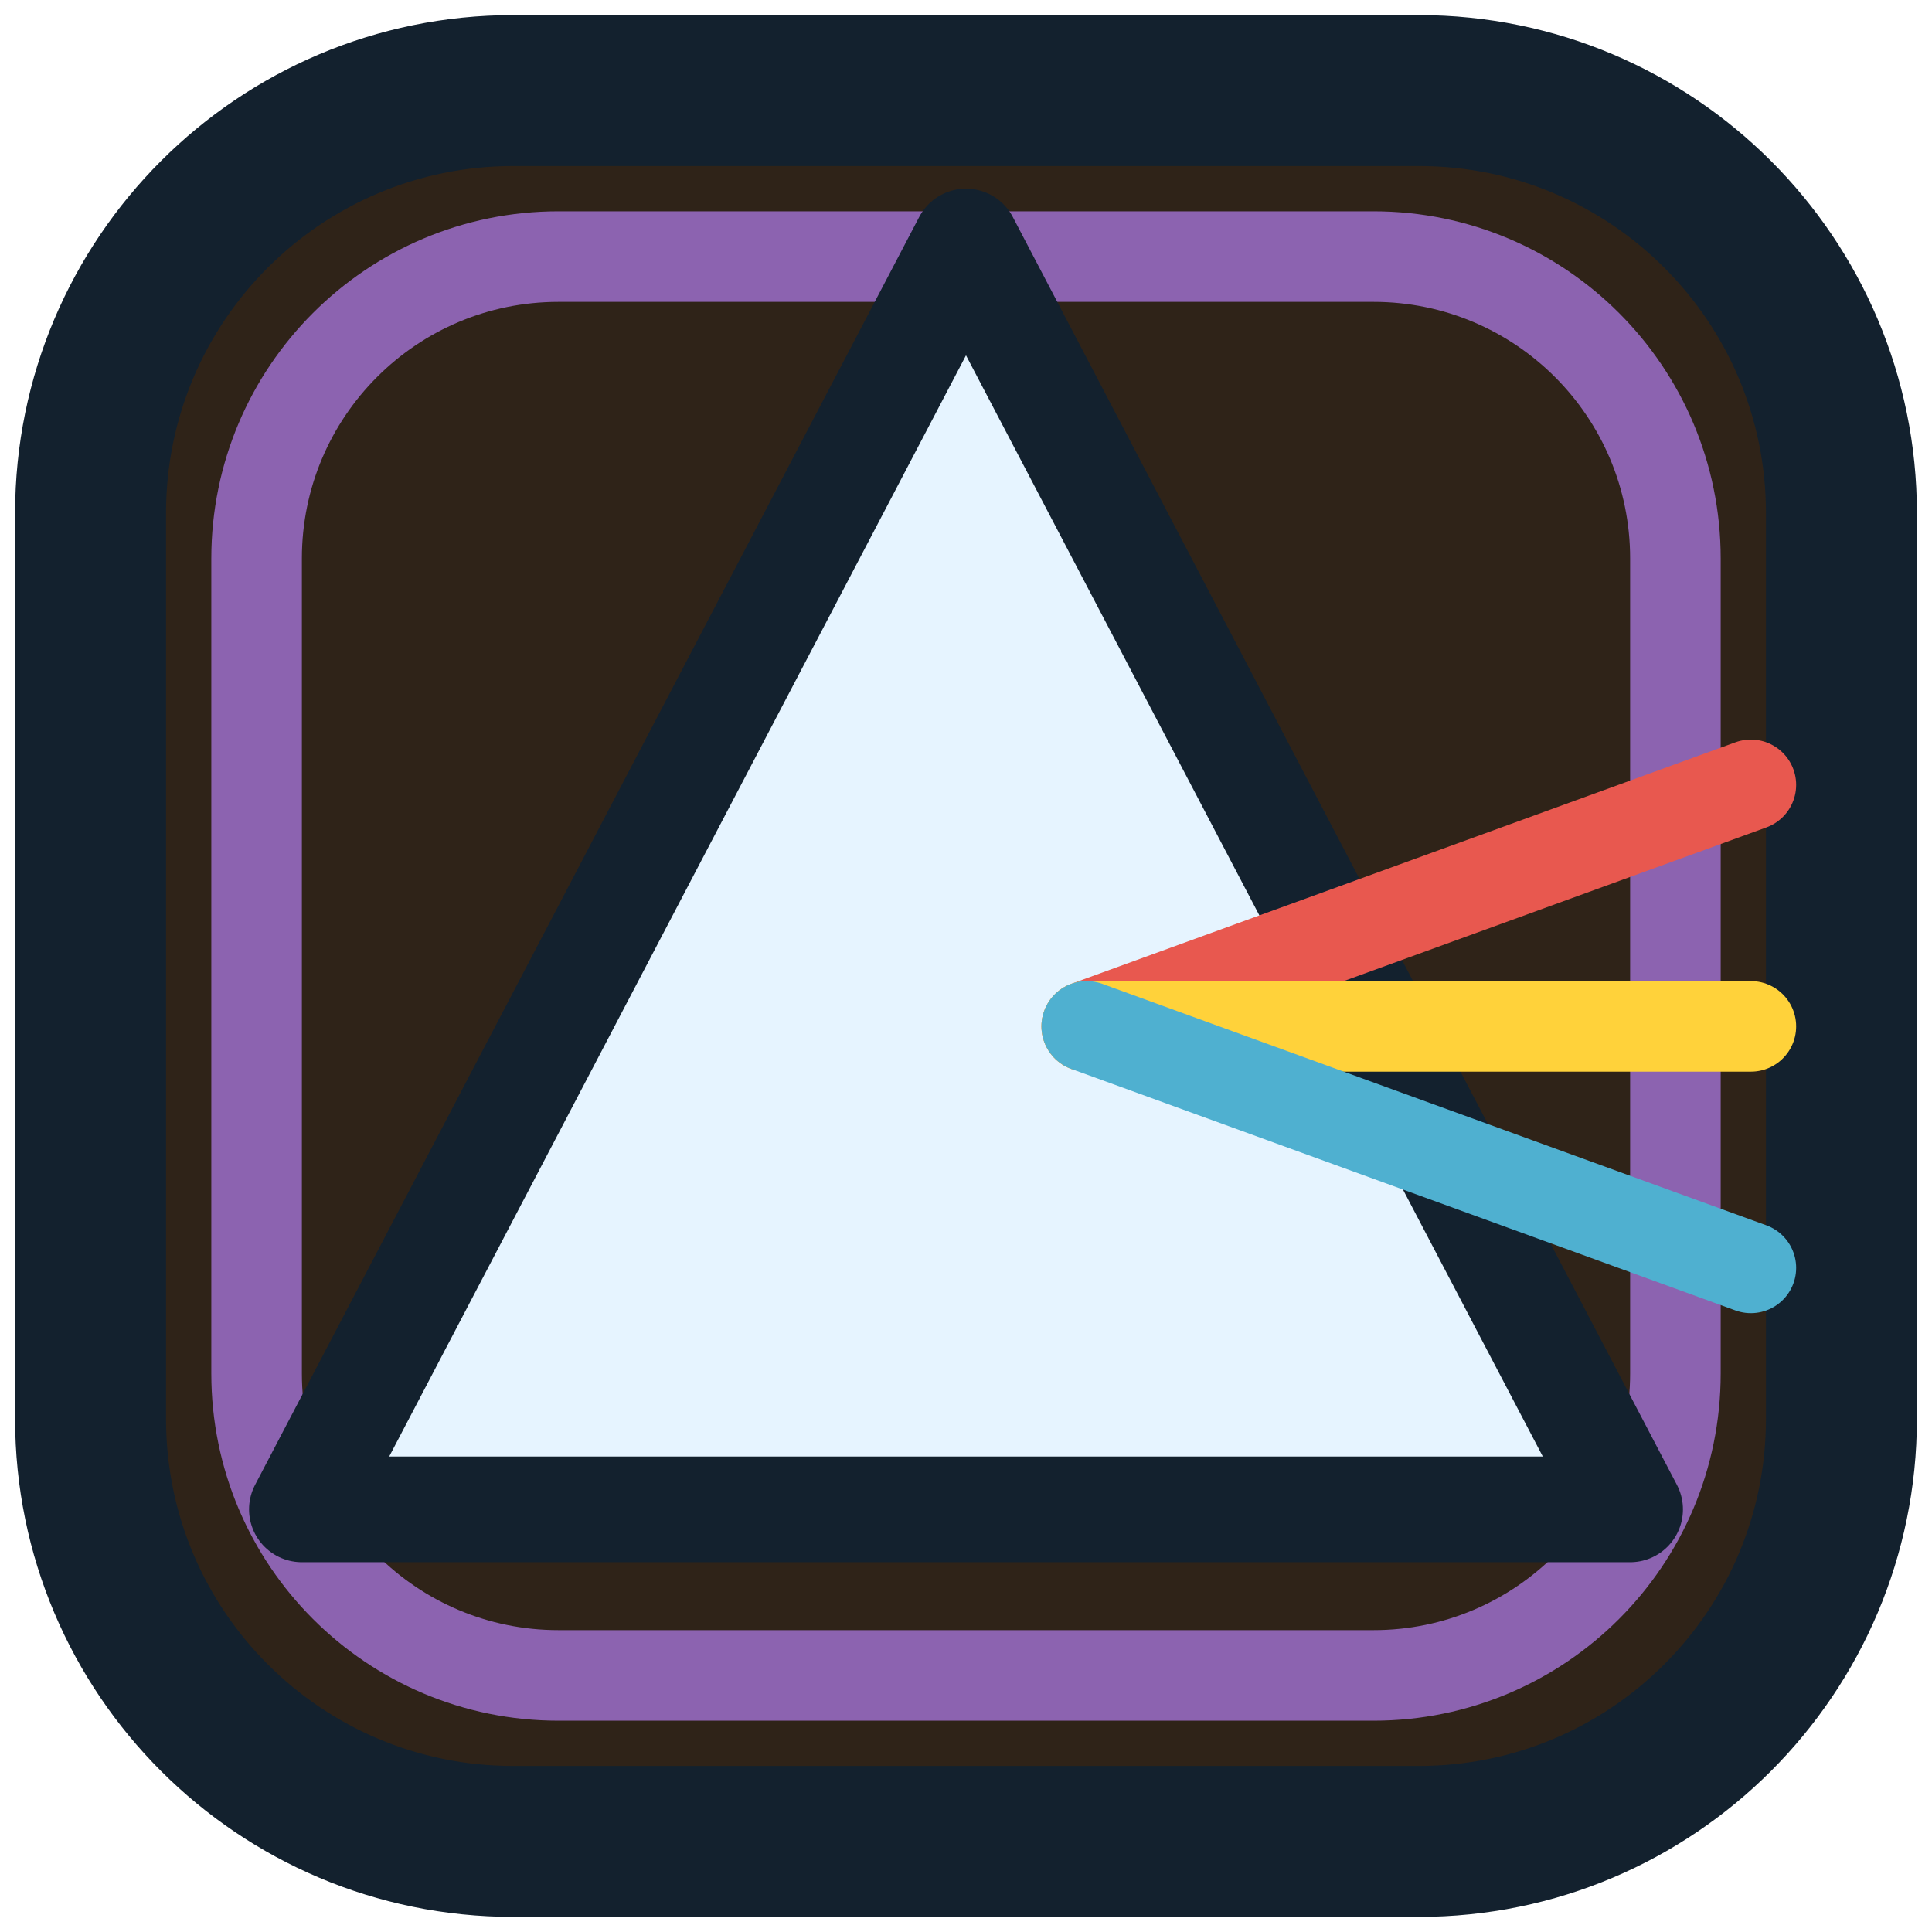
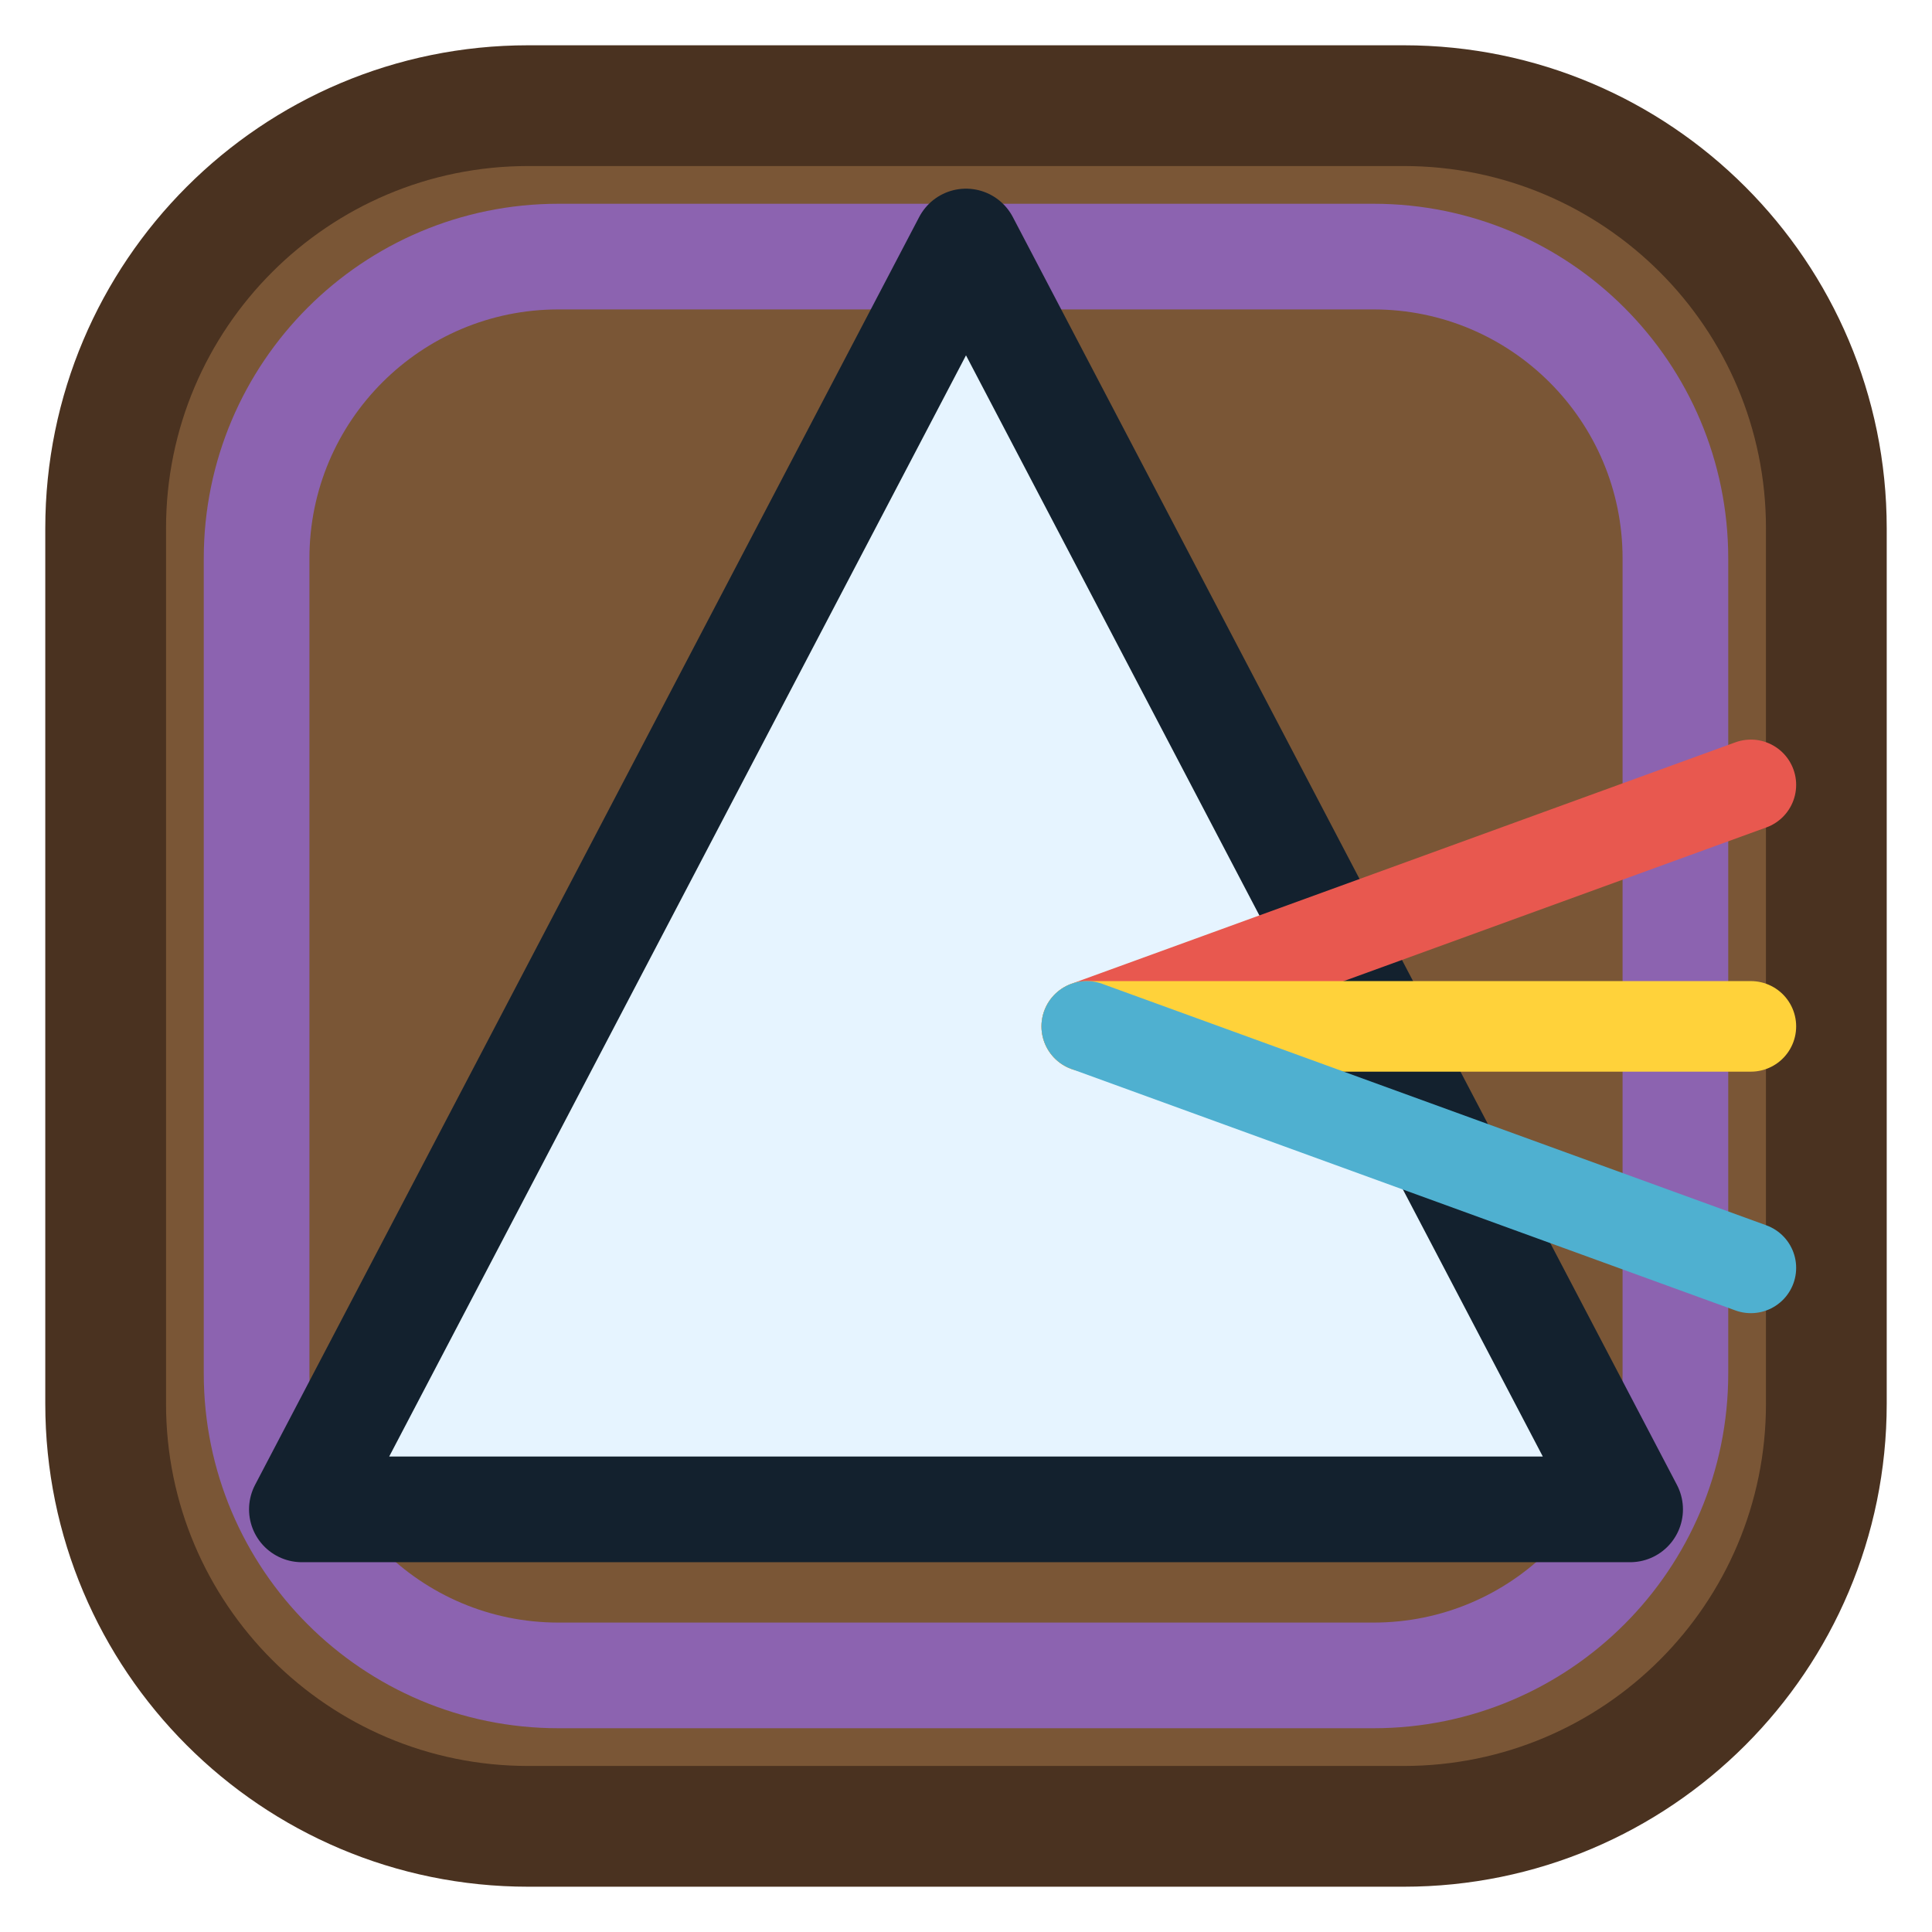
<svg xmlns="http://www.w3.org/2000/svg" viewBox="0 0 64 64" width="64" height="64">
-   <rect x="3" y="3" width="58" height="58" rx="14" fill="#2f2318" stroke="#13212e" stroke-width="5" />
-   <rect x="8.5" y="8.5" width="47" height="47" rx="10" fill="none" stroke="#8c63b0" stroke-width="3" />
+   <rect x="3.5" y="3.5" width="57" height="57" rx="14" fill="#7a5636" stroke="#4a3220" stroke-width="4" />
+   <rect x="8.5" y="8.5" width="47" height="47" rx="10" fill="none" stroke="#8c63b0" stroke-width="3.5" />
  <g fill="#e6f4ff" stroke="#13212e" stroke-width="3.5" stroke-linejoin="round" stroke-linecap="round">
    <path d="M32 8 L54 50 H10 Z" />
  </g>
  <path d="M36 34 L58 26" stroke="#e8584f" stroke-width="3" stroke-linecap="round" />
  <path d="M36 34 L58 34" stroke="#ffd23a" stroke-width="3" stroke-linecap="round" />
  <path d="M36 34 L58 42" stroke="#4fb0d0" stroke-width="3" stroke-linecap="round" />
</svg>
